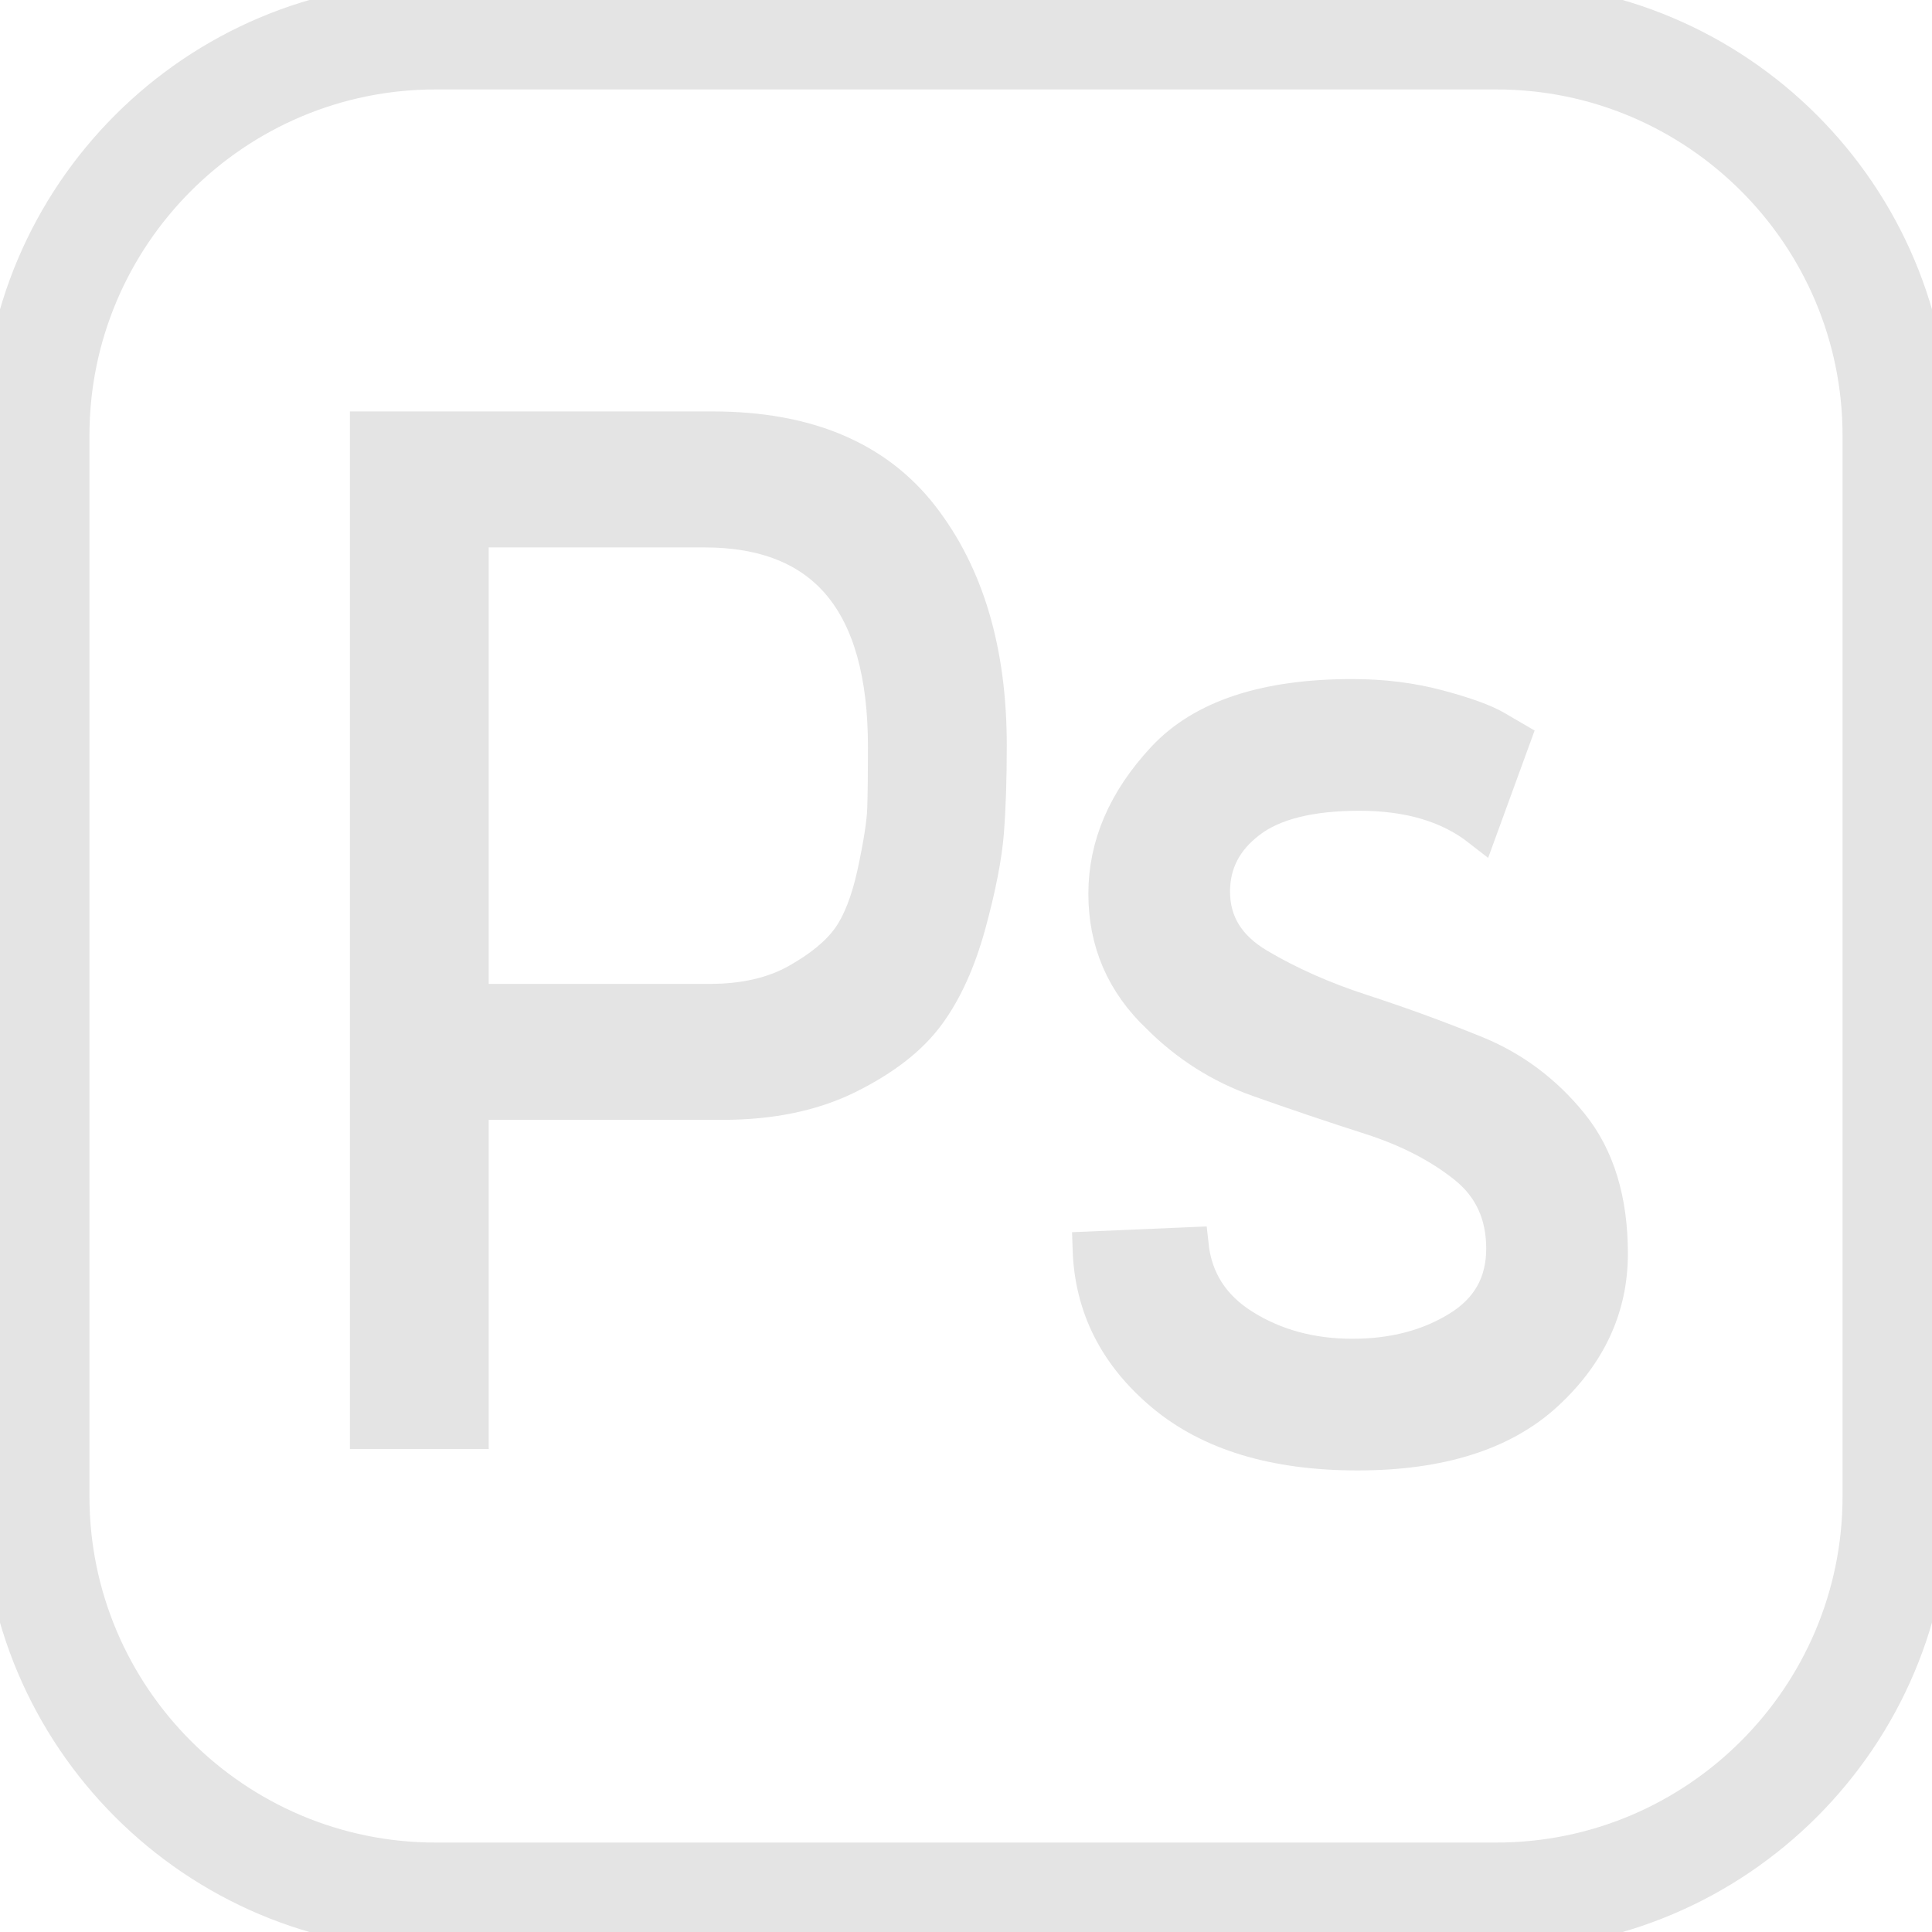
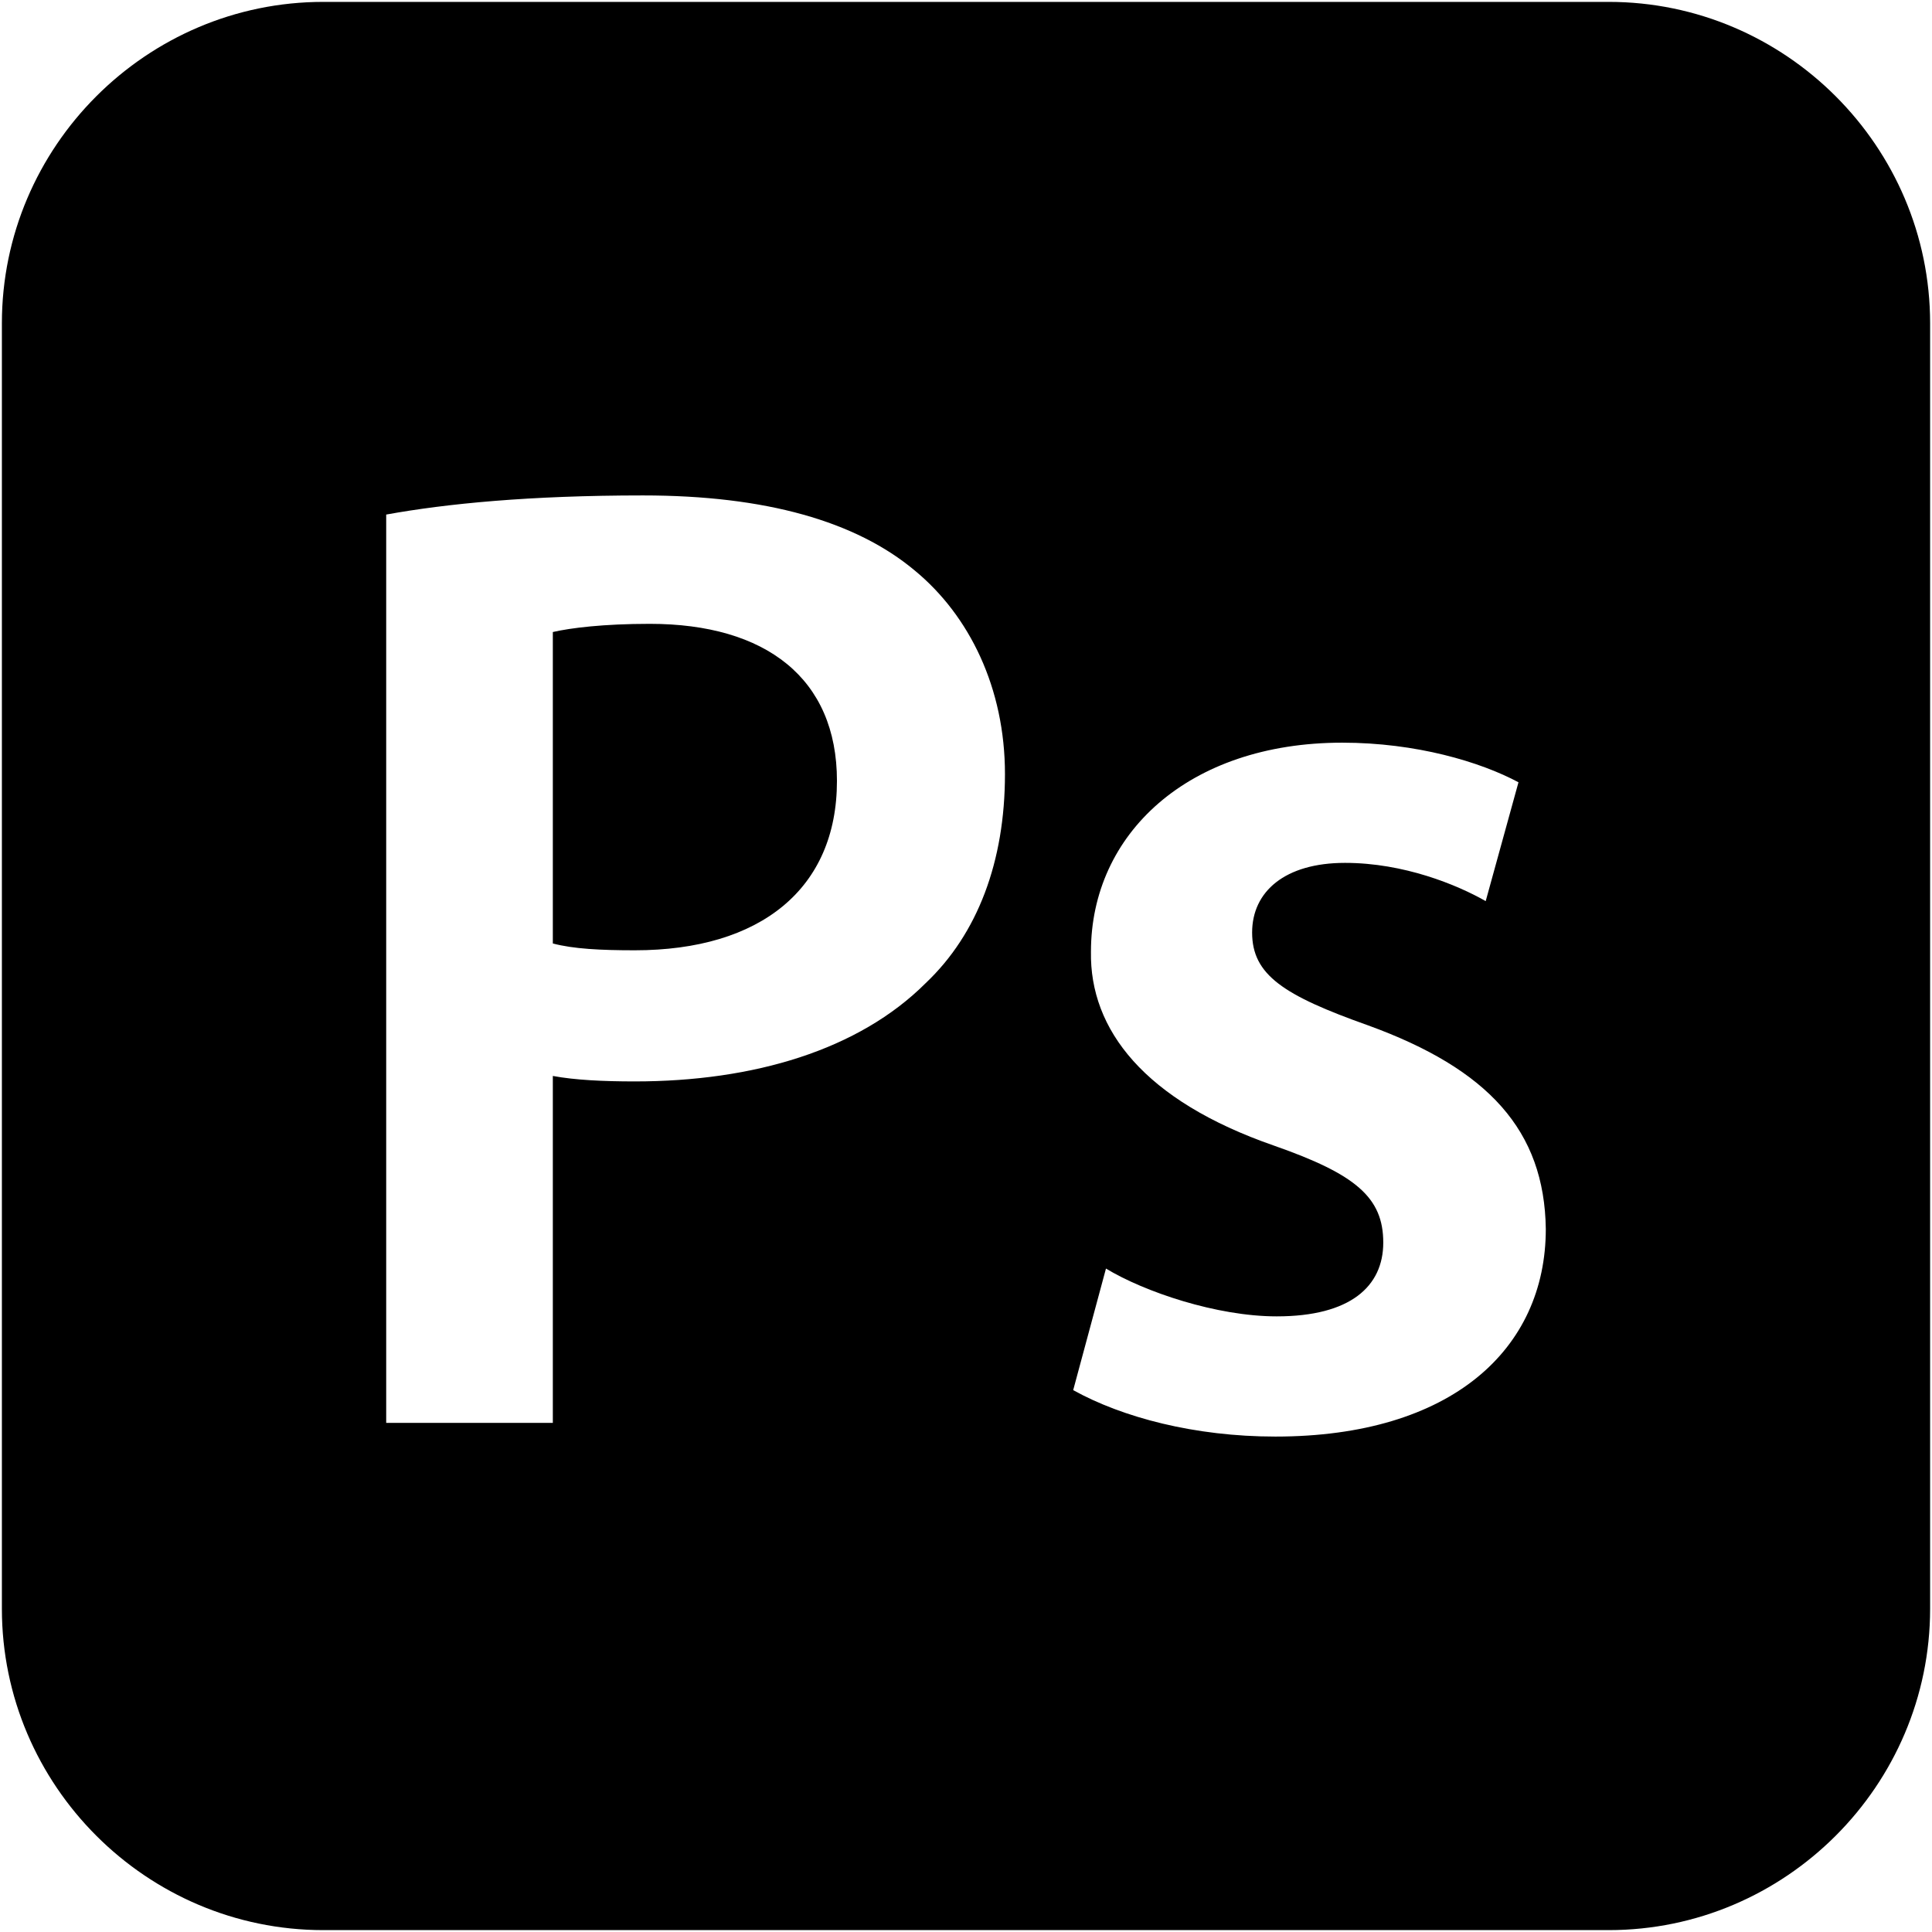
- <svg xmlns="http://www.w3.org/2000/svg" fill="#e4e4e4" height="800px" width="800px" version="1.1" id="Capa_1" viewBox="0 0 54 54" xml:space="preserve" stroke="#e4e4e4">
-   <g id="SVGRepo_bgCarrier" stroke-width="0" />
-   <g id="SVGRepo_tracerCarrier" stroke-linecap="round" stroke-linejoin="round" />
-   <g id="SVGRepo_iconCarrier">
-     <g>
-       <path d="M41.824,0H12.176C5.462,0,0,5.462,0,12.176v29.648C0,48.538,5.462,54,12.176,54h29.648C48.538,54,54,48.538,54,41.824 V12.176C54,5.462,48.538,0,41.824,0z M52,41.824C52,47.435,47.435,52,41.824,52H12.176C6.565,52,2,47.435,2,41.824V12.176 C2,6.565,6.565,2,12.176,2h29.648C47.435,2,52,6.565,52,12.176V41.824z" />
-       <path d="M19.92,12h-9.64v28h2.88v-9.2h7.04c1.36,0,2.533-0.246,3.52-0.74c0.986-0.493,1.72-1.065,2.2-1.72 c0.48-0.653,0.86-1.493,1.14-2.52c0.28-1.026,0.446-1.88,0.5-2.561c0.053-0.68,0.08-1.486,0.08-2.42c0-2.64-0.634-4.773-1.9-6.399 C24.473,12.813,22.533,12,19.92,12z M24.74,22.6c-0.014,0.4-0.107,1-0.28,1.801c-0.173,0.8-0.414,1.413-0.72,1.84 c-0.307,0.427-0.794,0.826-1.46,1.2C21.613,27.813,20.8,28,19.84,28h-6.68V14.8h6.52c3.386,0,5.08,2.027,5.08,6.08 C24.76,21.627,24.753,22.2,24.74,22.6z" />
-       <path d="M41.22,29.44c-1.054-0.427-2.114-0.813-3.18-1.16c-1.067-0.347-2.027-0.773-2.88-1.28c-0.854-0.506-1.28-1.2-1.28-2.08 c0-0.8,0.34-1.46,1.02-1.979c0.68-0.521,1.713-0.78,3.1-0.78c1.386,0,2.506,0.334,3.36,1l0.92-2.521L41.8,20.36 c-0.32-0.187-0.854-0.38-1.6-0.58c-0.747-0.2-1.547-0.3-2.4-0.3c-2.427,0-4.18,0.579-5.26,1.739s-1.62,2.414-1.62,3.761 s0.493,2.486,1.48,3.42c0.8,0.8,1.727,1.387,2.78,1.76c1.053,0.374,2.1,0.727,3.14,1.06c1.04,0.334,1.92,0.787,2.64,1.36 c0.72,0.573,1.08,1.347,1.08,2.32s-0.42,1.72-1.26,2.239c-0.84,0.521-1.834,0.78-2.98,0.78s-2.16-0.273-3.04-0.82 c-0.88-0.546-1.374-1.313-1.48-2.3l-2.8,0.12c0.053,1.6,0.733,2.947,2.04,4.04c1.306,1.093,3.113,1.64,5.42,1.64 c2.306,0,4.06-0.554,5.26-1.659c1.2-1.106,1.8-2.406,1.8-3.9c0-1.493-0.367-2.693-1.1-3.6S42.273,29.867,41.22,29.44z" />
-     </g>
-   </g>
+ <svg xmlns="http://www.w3.org/2000/svg" viewBox="0 0 512 512" fill="currentColor">
+   <path d="M426.333,0.5H85.667C38.825,0.5,0.5,38.825,0.5,85.667v340.667c0,46.842,38.325,85.167,85.167,85.167h340.667c46.842,0,85.167-38.325,85.167-85.167V85.667C511.5,38.825,473.175,0.5,426.333,0.5zM245.329,260.524c-17.736,17.736-45.611,26.065-77.103,26.065c-8.326,0-15.927-0.365-21.72-1.451v91.945h-44.159V136.363c15.927-2.895,38.009-5.069,68.05-5.069c32.582,0,56.473,6.878,72.039,19.911c14.48,11.947,23.89,31.131,23.89,53.936C266.325,228.309,259.086,247.492,245.329,260.524zM337.981,380.706c-21.358,0-40.542-5.069-53.574-12.31l8.687-32.216c10.135,6.154,29.322,12.671,45.249,12.671c19.545,0,28.236-7.964,28.236-19.549c0-11.943-7.239-18.099-28.96-25.7c-34.391-11.947-48.866-30.769-48.505-51.403c0-31.131,25.7-55.383,66.604-55.383c19.549,0,36.562,5.069,46.695,10.496l-8.687,31.493c-7.602-4.342-21.721-10.135-37.285-10.135c-15.928,0-24.615,7.602-24.615,18.46c0,11.224,8.326,16.655,30.77,24.618c31.854,11.582,46.696,27.871,47.058,53.937C409.653,357.539,384.678,380.706,337.981,380.706zM221.8,206.95c0,28.598-20.273,44.887-53.574,44.887c-9.049,0-16.289-0.362-21.72-1.809v-82.534c4.708-1.085,13.395-2.171,25.704-2.171C202.979,165.323,221.8,179.803,221.8,206.95z" />
</svg>
